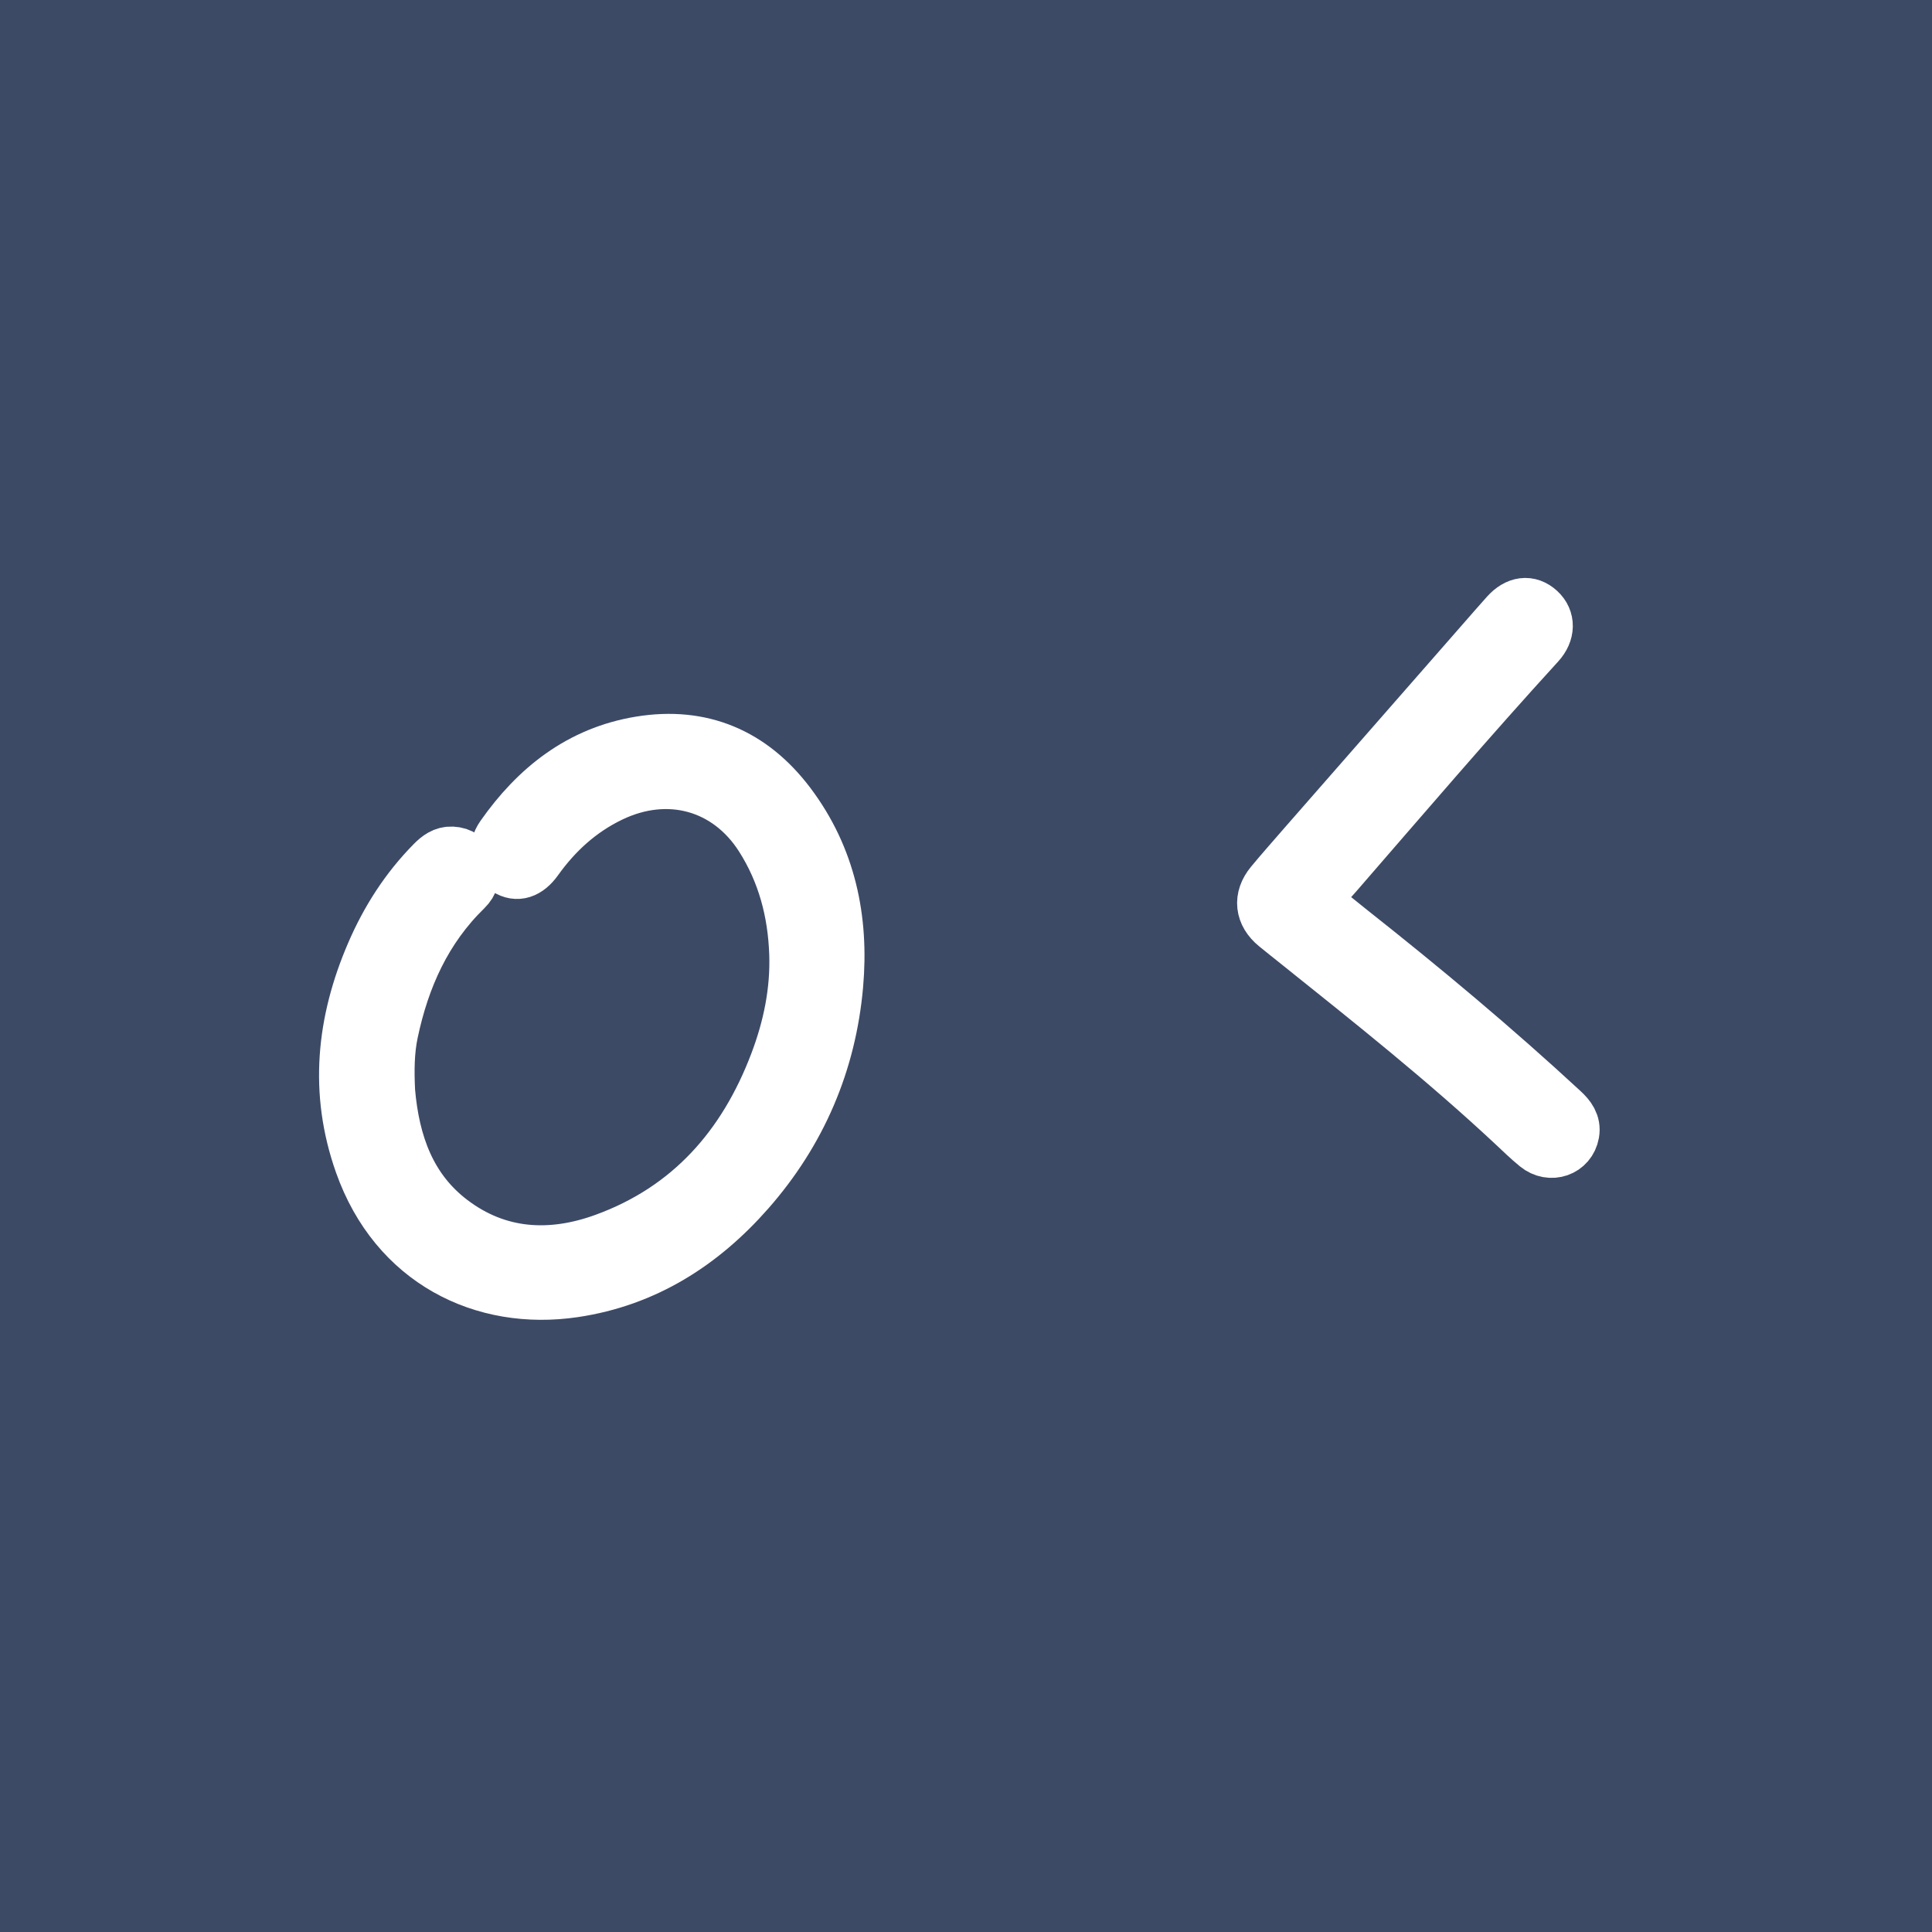
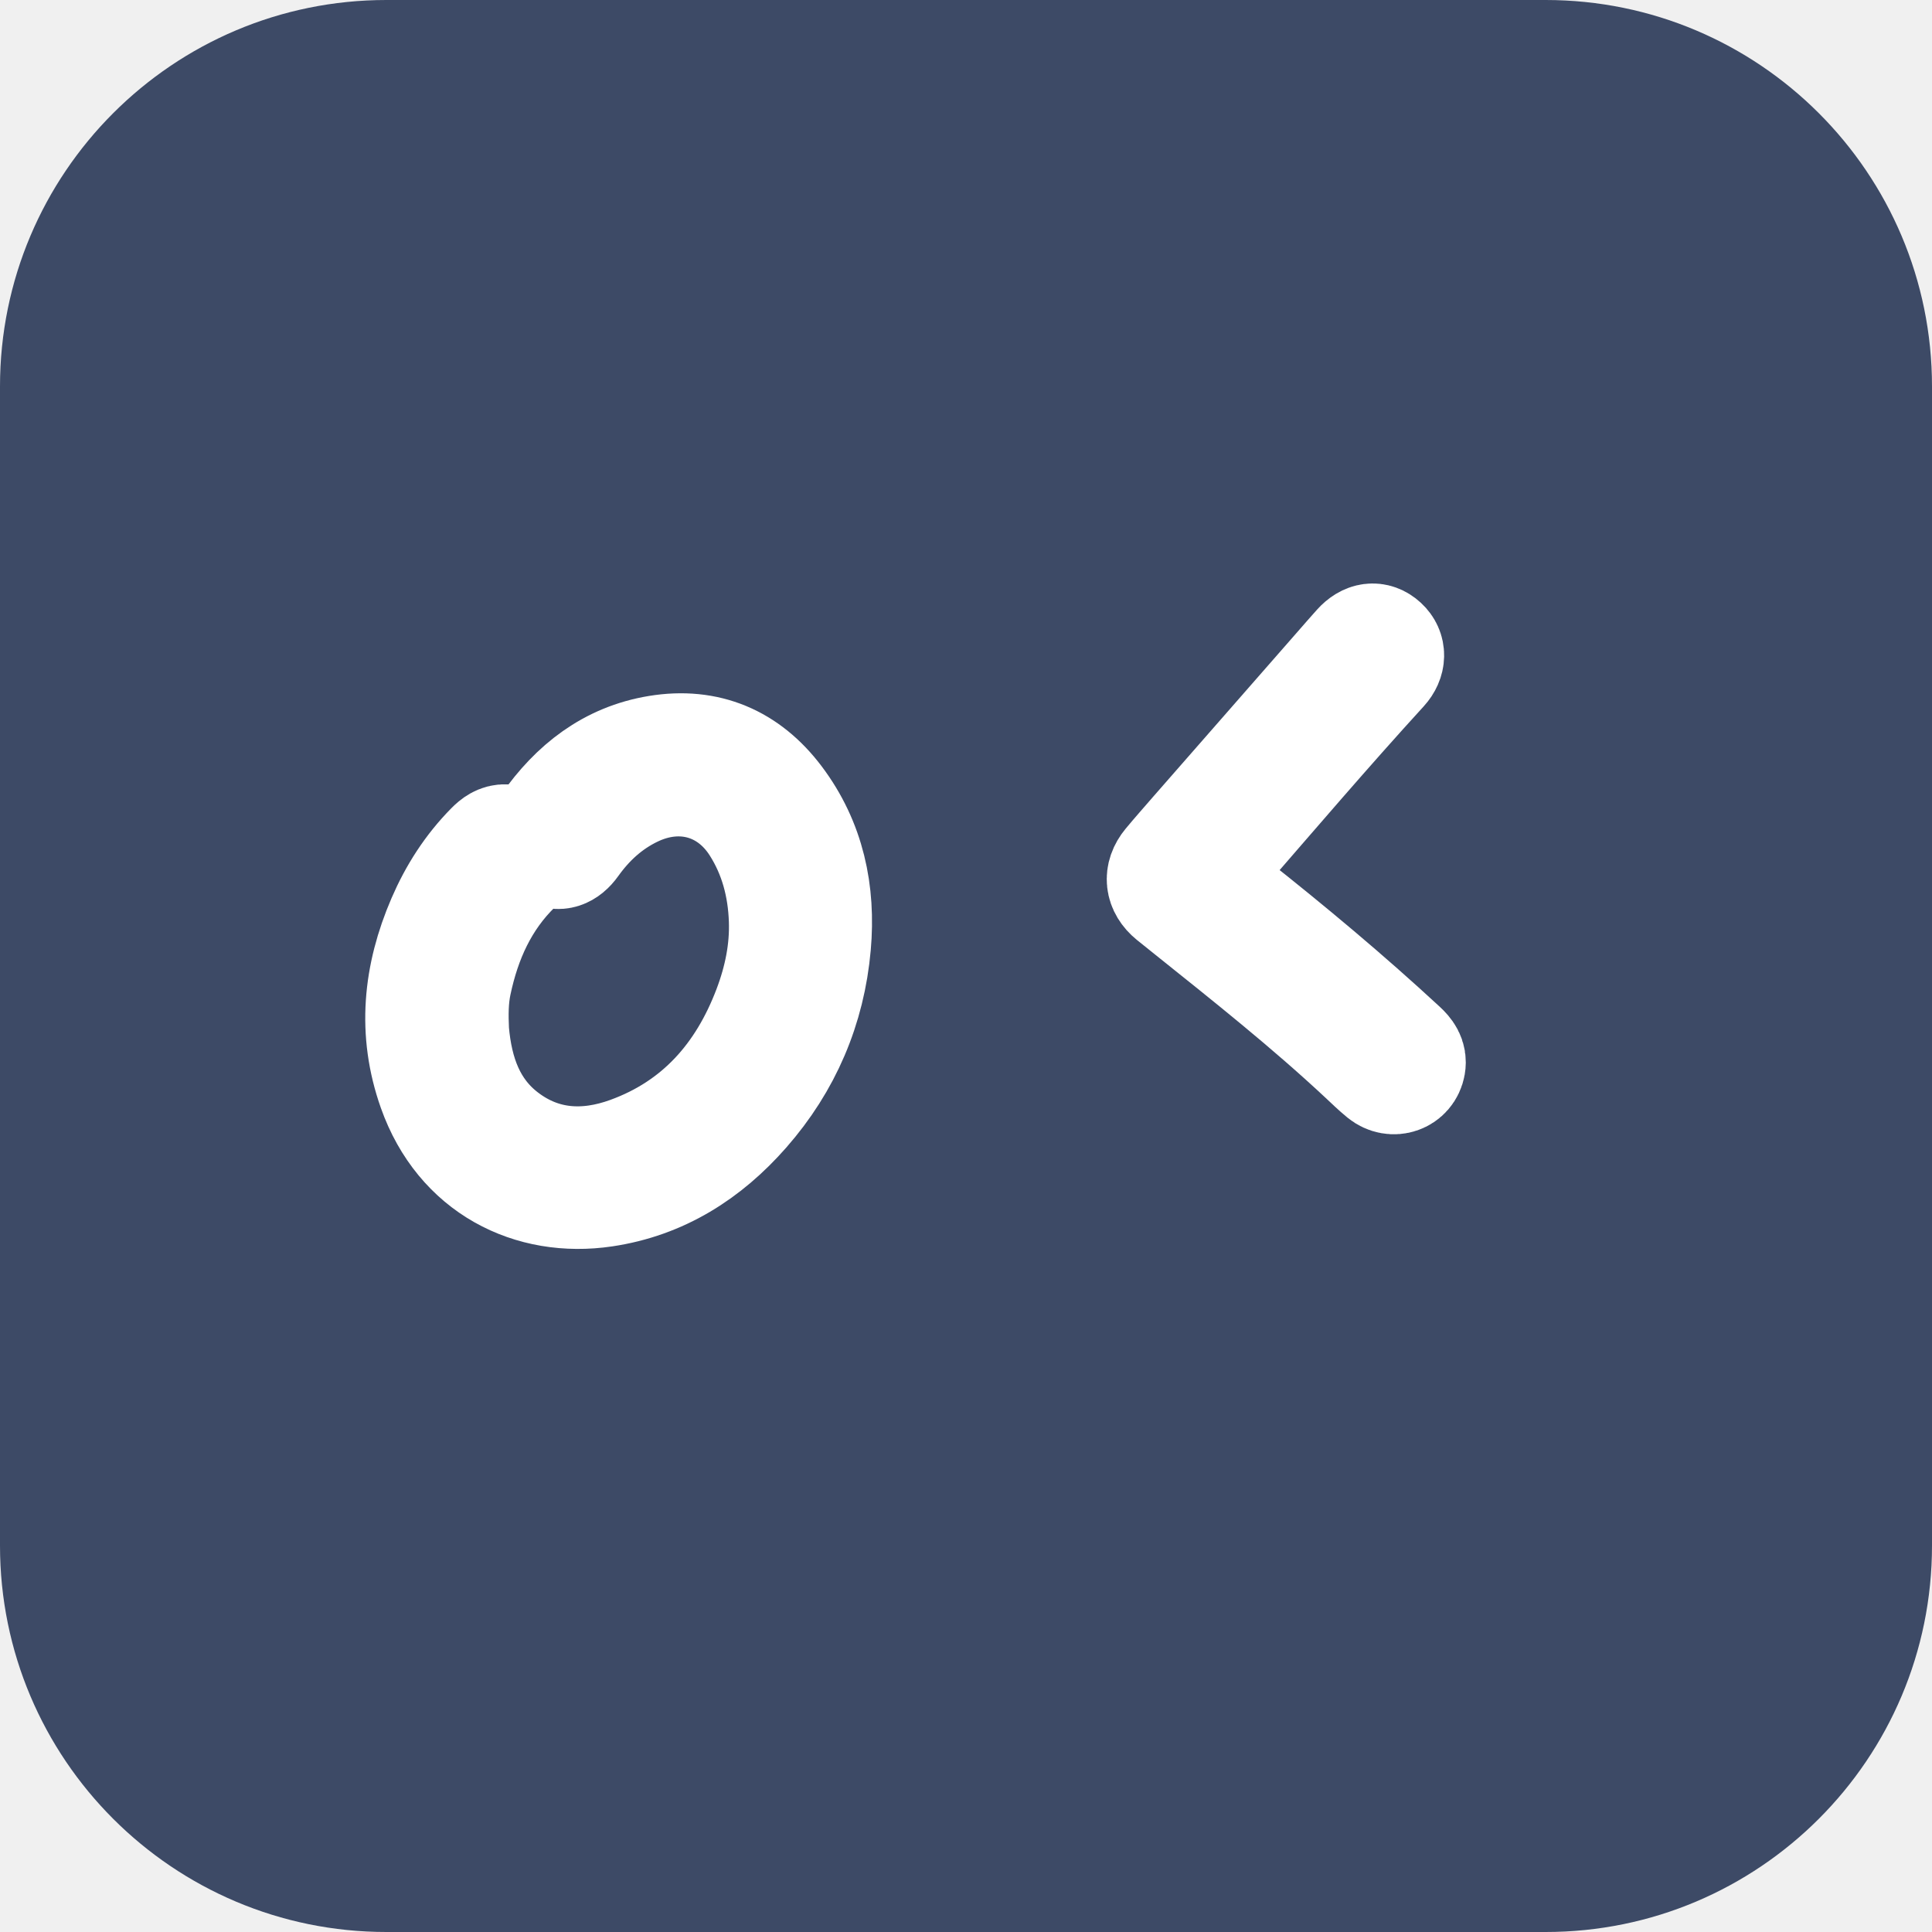
<svg xmlns="http://www.w3.org/2000/svg" viewBox="0 0 1000 1000">
  <style>@media (prefers-color-scheme:dark){.lk path{fill:#fff;stroke:#fff}}</style>
-   <rect width="1000" height="1000" rx="0.0" fill="#3D4A66" />
-   <g class="lk" transform="translate(441 606) rotate(0) scale(1.01036) translate(-510 -429.5)">
-     <path d="M272.182,388.836 C274.504,415.504 282.826,439.12 304.419,455.547 C328.506,473.871 355.873,475.212 383.277,465.253 C427.07,449.339 455.246,417.326 471.535,374.322 C478.375,356.262 482.272,337.515 481.584,318.145 C480.827,296.838 475.571,276.704 463.984,258.49 C446.689,231.302 415.686,222.761 386.16,237 C370.45,244.575 358.06,255.898 348.005,269.967 C343.528,276.233 338.338,277.87 333.243,274.595 C327.977,271.209 326.868,264.363 331.118,258.302 C348.526,233.481 370.973,215.675 401.574,210.658 C432.927,205.517 458.446,216.574 477.405,241.664 C498.089,269.037 504.684,300.745 501.725,334.265 C498.212,374.063 483.064,409.444 456.663,439.516 C432.88,466.606 403.771,485.227 367.512,490.609 C321.086,497.5 276.502,475.581 258.869,425.756 C245.911,389.141 249.609,353.374 264.758,318.255 C272.226,300.941 282.226,285.332 295.517,271.88 C298.19,269.174 301.091,266.973 305.048,267.162 C309.415,267.37 312.568,269.603 314.318,273.676 C316.211,278.083 315.025,281.908 311.776,285.074 C290.969,305.346 279.688,330.539 273.787,358.496 C271.707,368.346 271.683,378.348 272.182,388.836 z" fill="#ffffff" stroke="#ffffff" stroke-width="28" stroke-linejoin="round" stroke-linecap="round" />
-     <path d="M742.061,263.075 C772.682,228.089 803.074,193.373 833.469,158.659 C837.528,154.022 841.563,149.364 845.679,144.778 C850.948,138.907 856.834,138.197 861.772,142.742 C866.525,147.118 866.447,153.656 861.429,159.148 C826.04,197.886 791.961,237.776 757.574,277.395 C753.789,281.756 749.526,285.796 746.243,291.508 C752.587,296.647 758.829,301.811 765.184,306.832 C802.447,336.278 838.868,366.712 873.746,398.968 C877.071,402.043 879.695,405.413 878.842,410.234 C877.36,418.607 867.849,421.959 861.036,416.403 C856.783,412.935 852.85,409.07 848.834,405.319 C813.854,372.652 776.415,342.911 739.09,313.033 C735.189,309.911 731.27,306.81 727.401,303.649 C720.15,297.725 719.24,289.866 725.2,282.657 C730.613,276.11 736.279,269.774 742.061,263.075 z" fill="#ffffff" stroke="#ffffff" stroke-width="28" stroke-linejoin="round" stroke-linecap="round" />
+   <rect width="1000" height="1000" rx="200.0" fill="#3D4A66" />
+   <g class="lk" transform="translate(429 567) rotate(0) scale(0.81606) translate(-510 -429.5)">
+     <path d="M272.182,388.836 C274.504,415.504 282.826,439.12 304.419,455.547 C328.506,473.871 355.873,475.212 383.277,465.253 C427.07,449.339 455.246,417.326 471.535,374.322 C478.375,356.262 482.272,337.515 481.584,318.145 C480.827,296.838 475.571,276.704 463.984,258.49 C446.689,231.302 415.686,222.761 386.16,237 C370.45,244.575 358.06,255.898 348.005,269.967 C343.528,276.233 338.338,277.87 333.243,274.595 C327.977,271.209 326.868,264.363 331.118,258.302 C348.526,233.481 370.973,215.675 401.574,210.658 C432.927,205.517 458.446,216.574 477.405,241.664 C498.089,269.037 504.684,300.745 501.725,334.265 C498.212,374.063 483.064,409.444 456.663,439.516 C432.88,466.606 403.771,485.227 367.512,490.609 C321.086,497.5 276.502,475.581 258.869,425.756 C245.911,389.141 249.609,353.374 264.758,318.255 C272.226,300.941 282.226,285.332 295.517,271.88 C298.19,269.174 301.091,266.973 305.048,267.162 C309.415,267.37 312.568,269.603 314.318,273.676 C316.211,278.083 315.025,281.908 311.776,285.074 C290.969,305.346 279.688,330.539 273.787,358.496 C271.707,368.346 271.683,378.348 272.182,388.836 z" fill="#ffffff" stroke="#ffffff" stroke-width="70" stroke-linejoin="round" stroke-linecap="round" />
+     <path d="M742.061,263.075 C772.682,228.089 803.074,193.373 833.469,158.659 C837.528,154.022 841.563,149.364 845.679,144.778 C850.948,138.907 856.834,138.197 861.772,142.742 C866.525,147.118 866.447,153.656 861.429,159.148 C826.04,197.886 791.961,237.776 757.574,277.395 C753.789,281.756 749.526,285.796 746.243,291.508 C752.587,296.647 758.829,301.811 765.184,306.832 C802.447,336.278 838.868,366.712 873.746,398.968 C877.071,402.043 879.695,405.413 878.842,410.234 C877.36,418.607 867.849,421.959 861.036,416.403 C856.783,412.935 852.85,409.07 848.834,405.319 C813.854,372.652 776.415,342.911 739.09,313.033 C735.189,309.911 731.27,306.81 727.401,303.649 C720.15,297.725 719.24,289.866 725.2,282.657 C730.613,276.11 736.279,269.774 742.061,263.075 z" fill="#ffffff" stroke="#ffffff" stroke-width="70" stroke-linejoin="round" stroke-linecap="round" />
  </g>
</svg>
